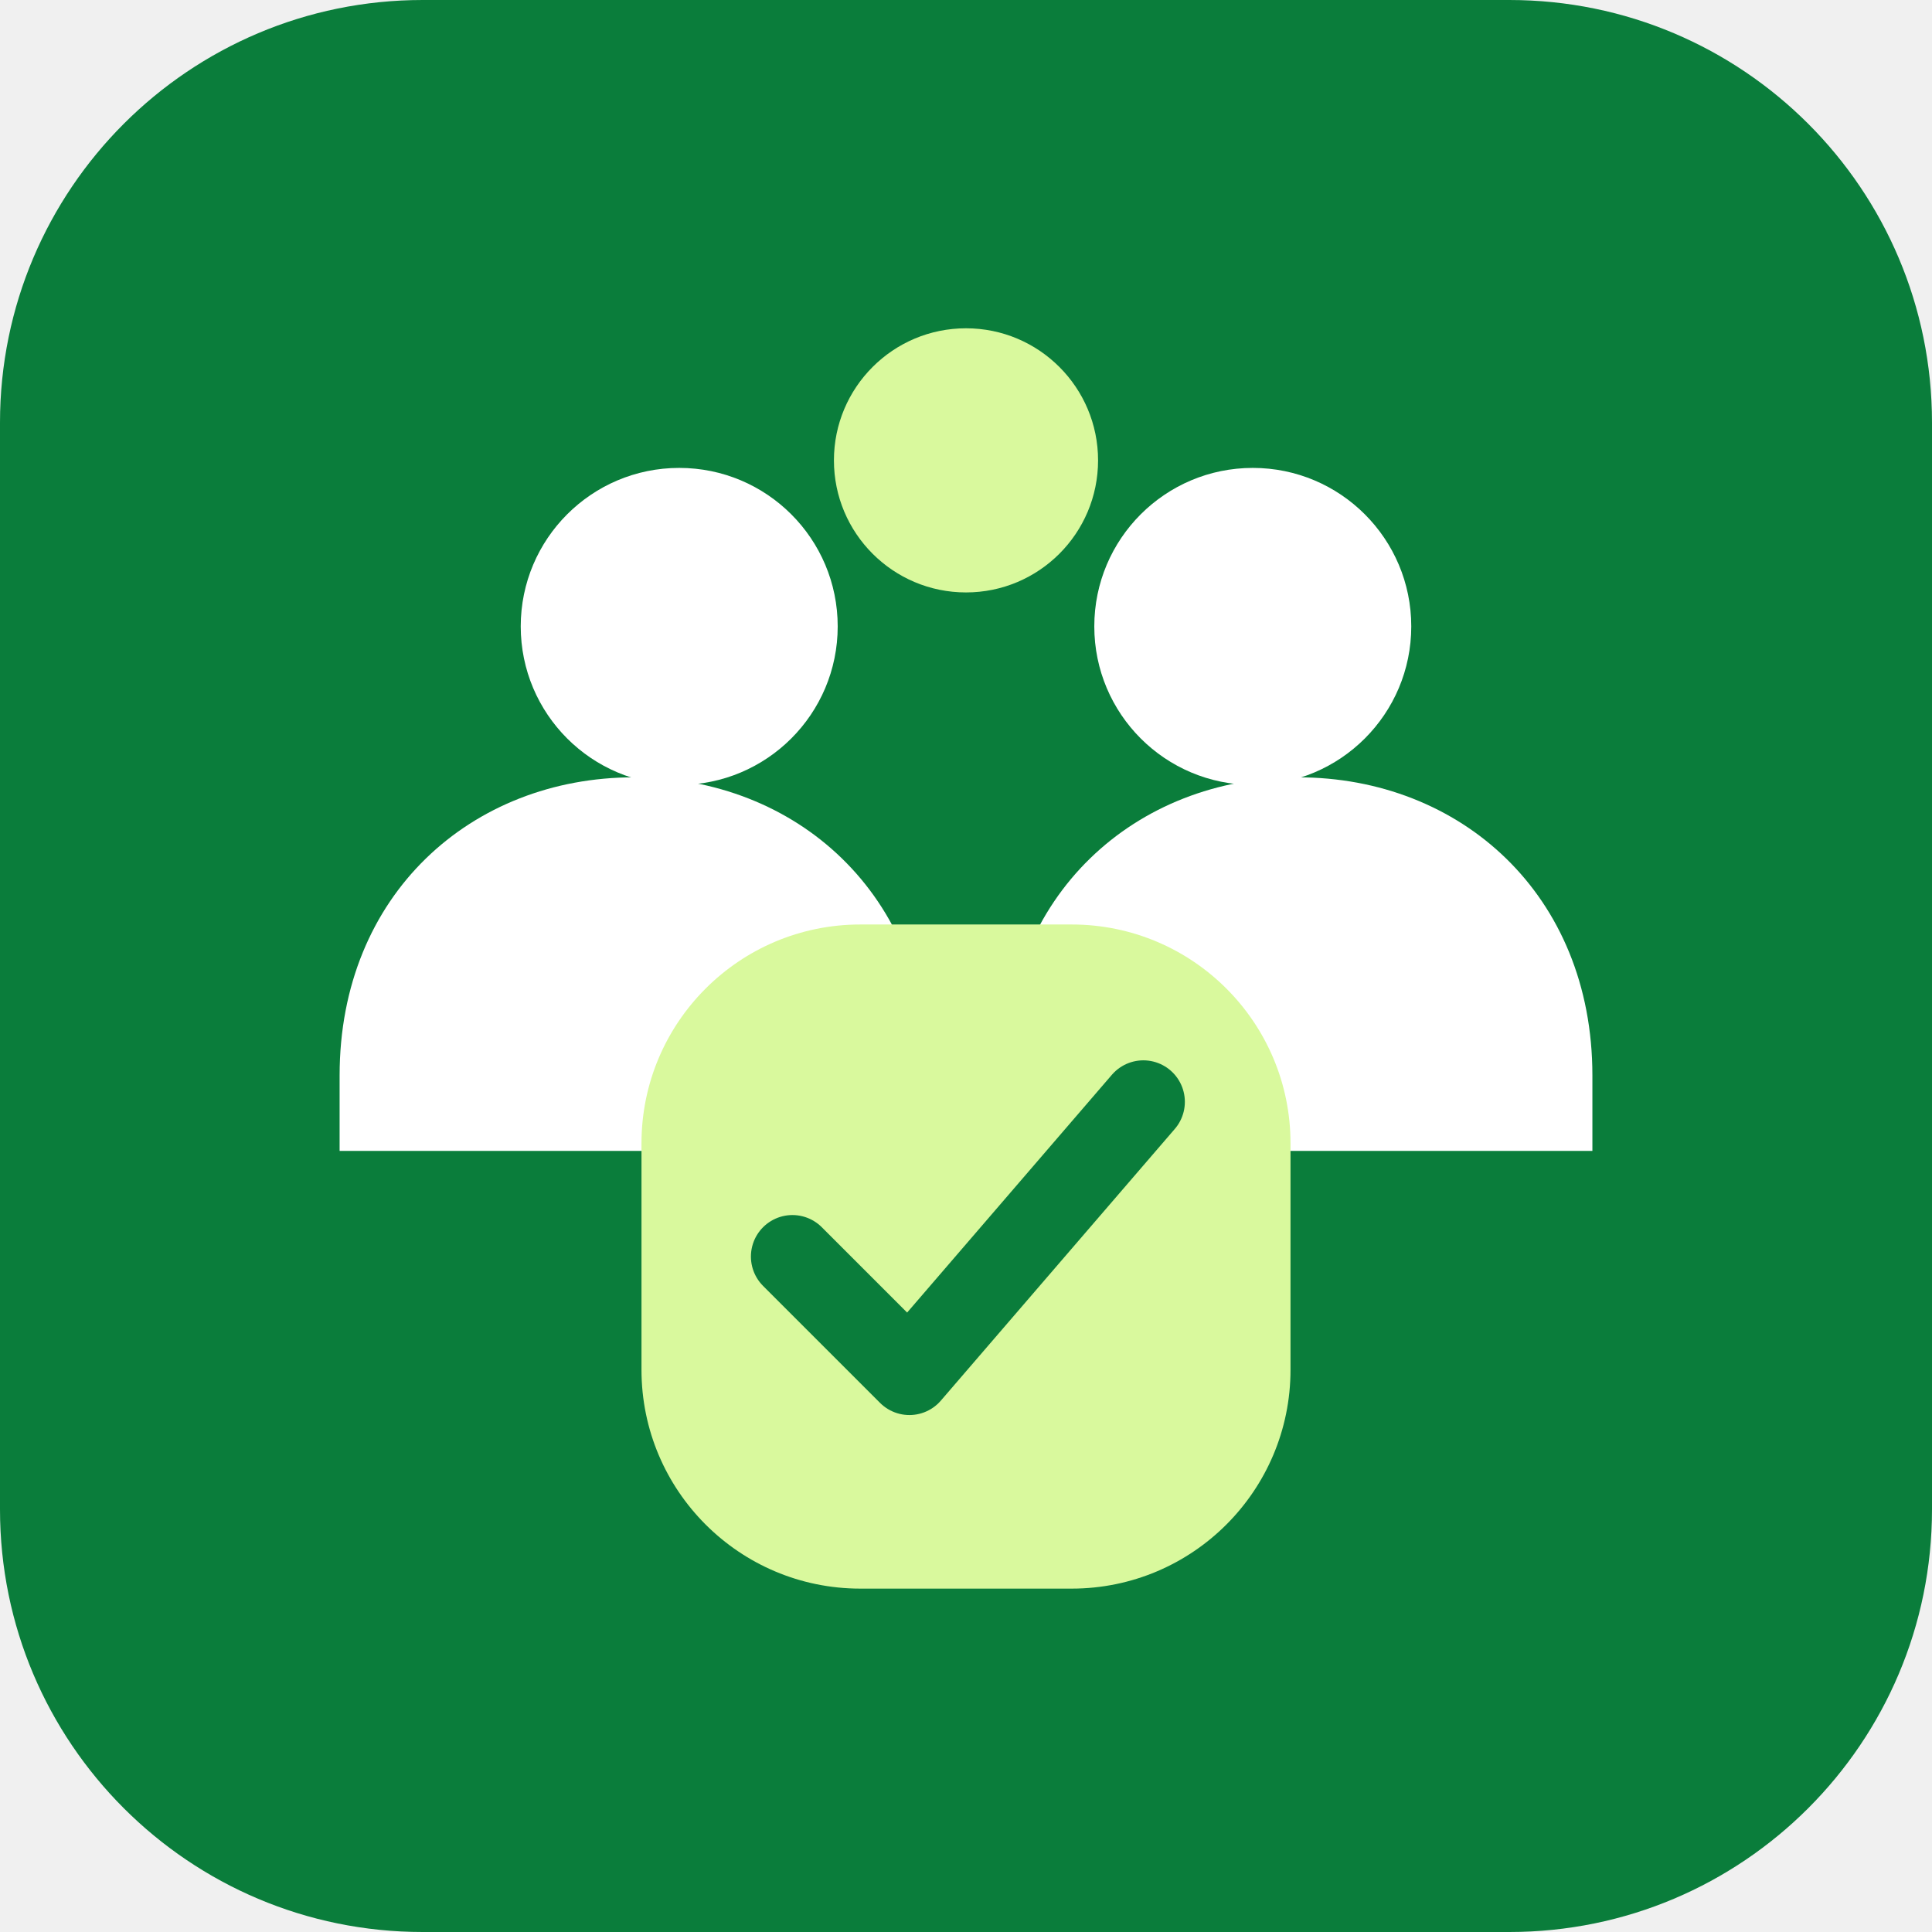
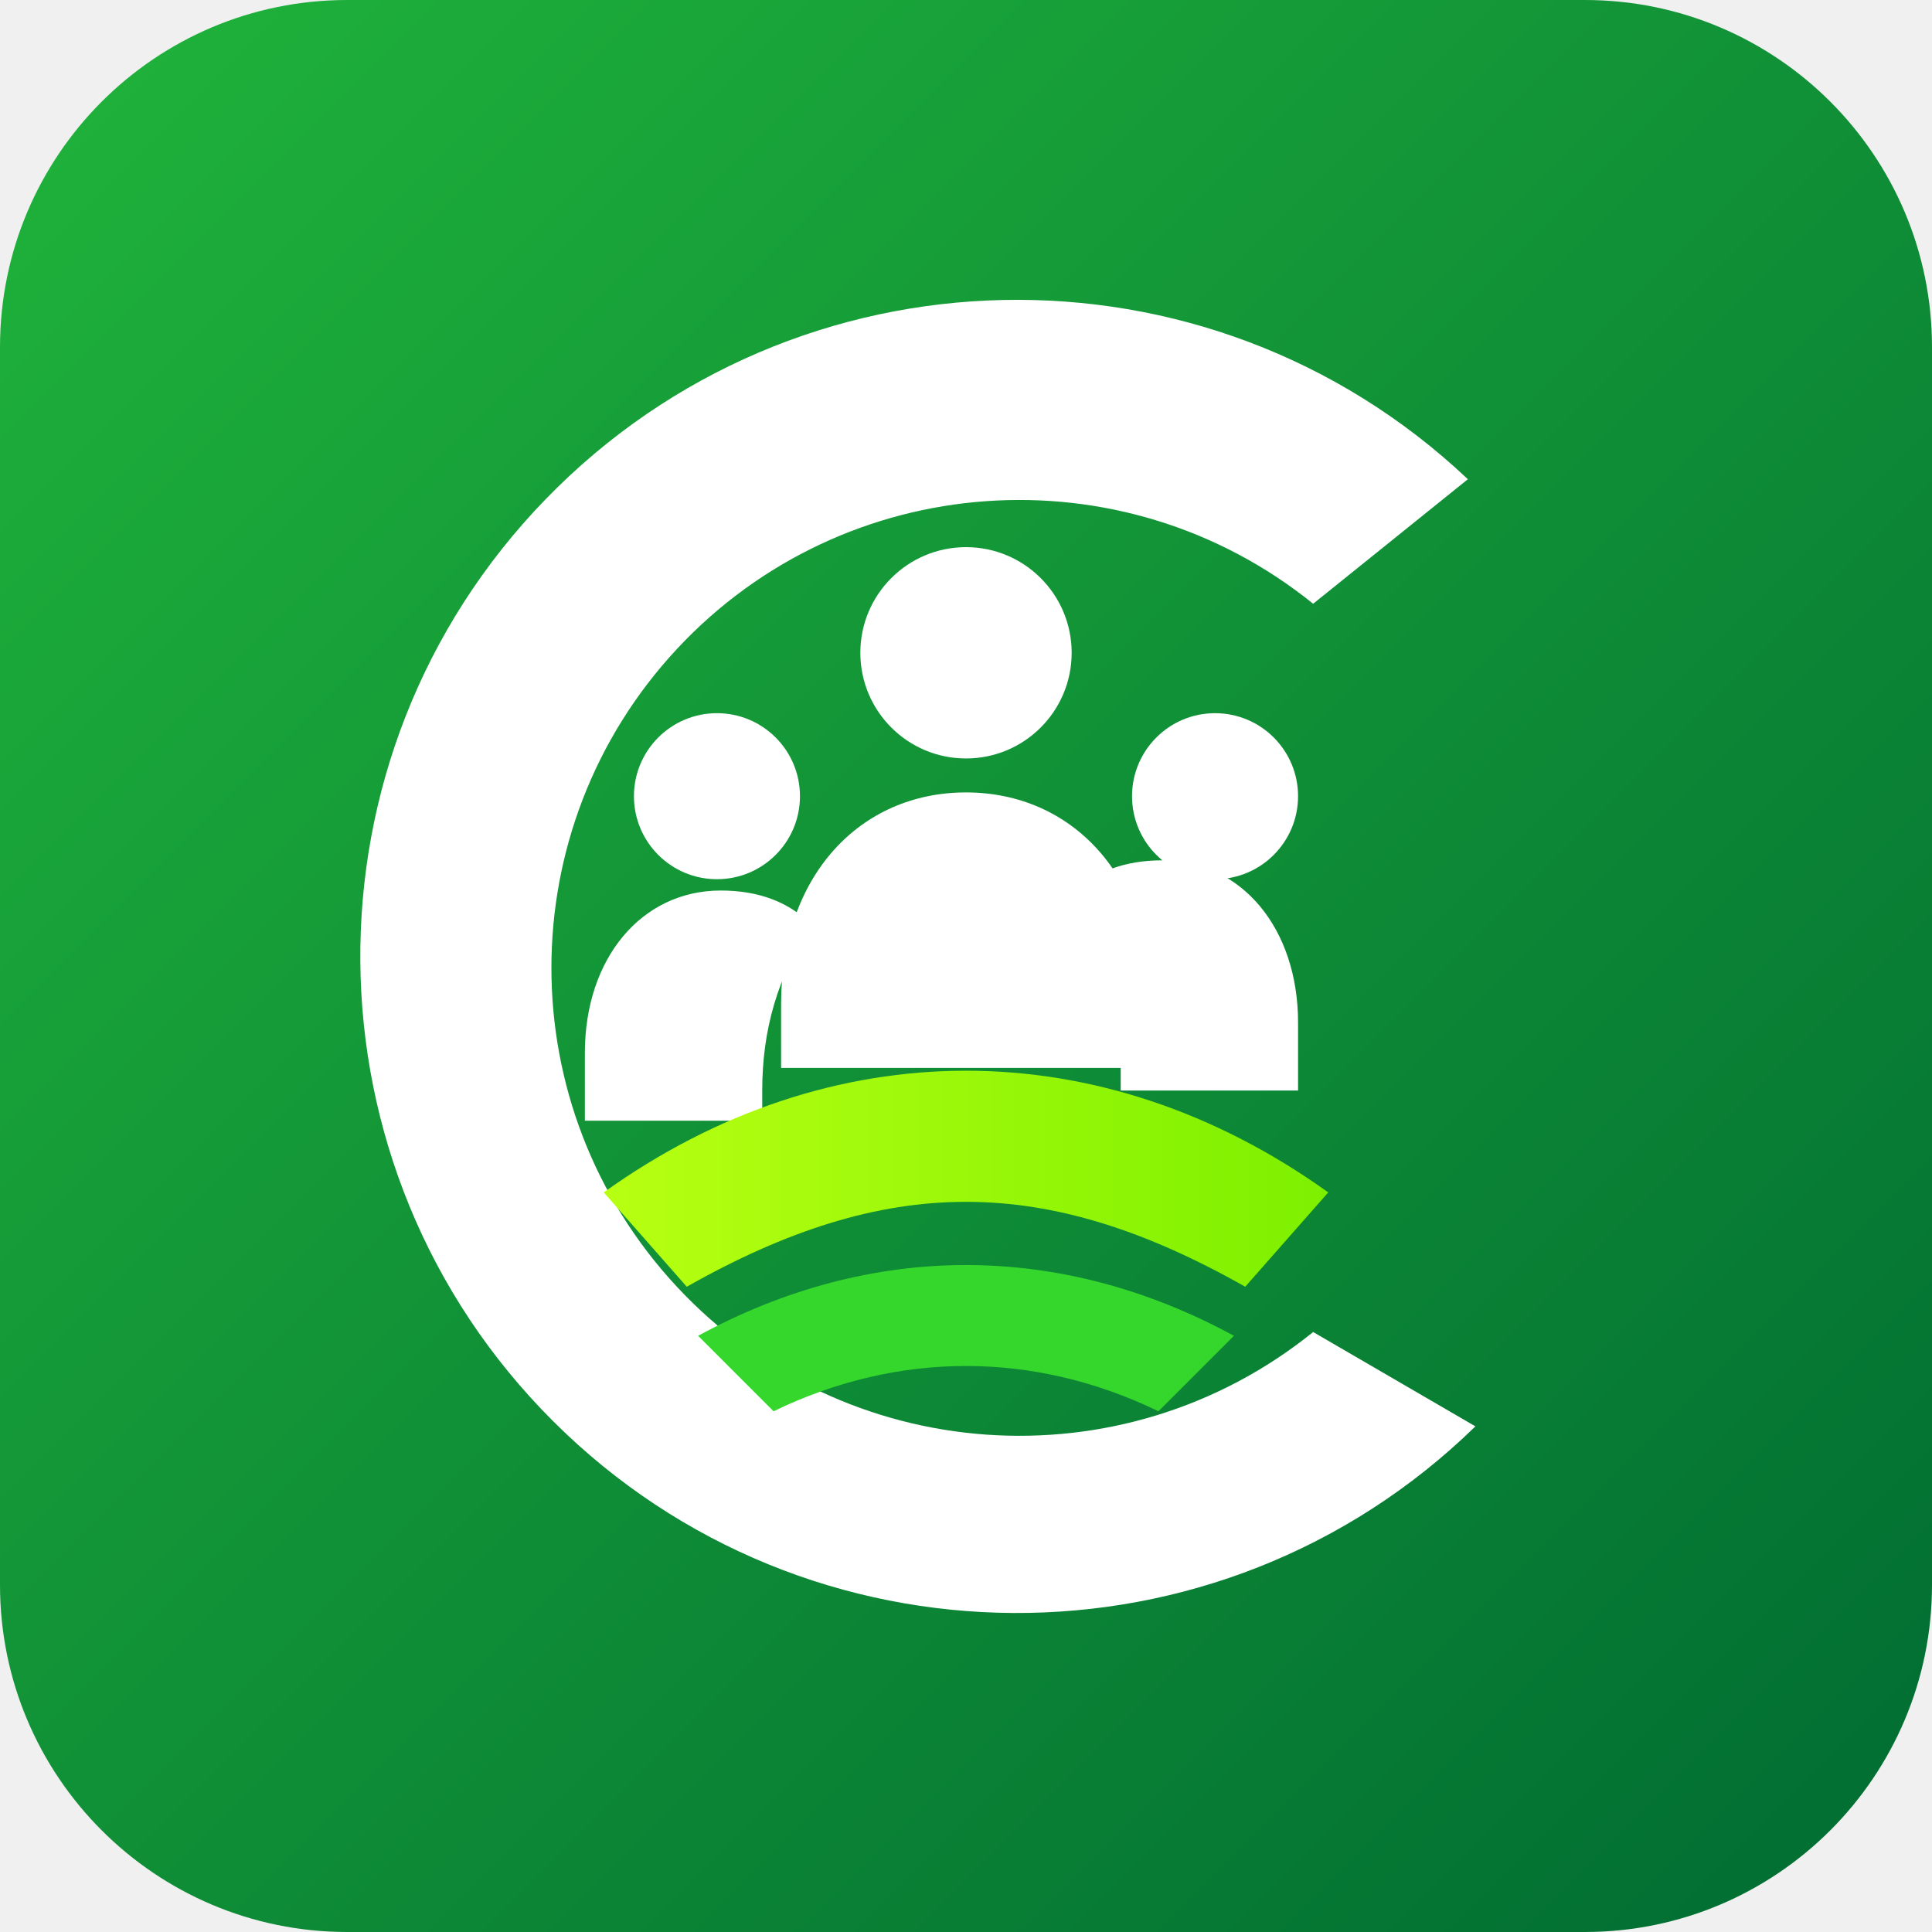
- <svg xmlns="http://www.w3.org/2000/svg" width="512" height="512" viewBox="0 0 512 512">
-   <rect width="512" height="512" rx="112" fill="#0a7d3b" />
-   <circle cx="180" cy="166" r="42" fill="#fff" />
-   <circle cx="332" cy="166" r="42" fill="#fff" />
-   <circle cx="256" cy="122" r="35" fill="#d9f99d" />
-   <path d="M90 285c0-48 35-79 78-79s78 31 78 79v20H90zM266 285c0-48 35-79 78-79s78 31 78 79v20H266z" fill="#fff" />
-   <rect x="170" y="245" width="172" height="176" rx="58" fill="#d9f99d" />
-   <path d="m210 333 31 31 62-72" fill="none" stroke="#0a7d3b" stroke-width="22" stroke-linecap="round" stroke-linejoin="round" />
+ <svg xmlns="http://www.w3.org/2000/svg" width="512" height="512" viewBox="0 0 512 512" role="img" aria-label="ChamaLive app icon">
+   <defs>
+     <linearGradient id="bg" x1="0" y1="0" x2="1" y2="1">
+       <stop stop-color="#20b43b" />
+       <stop offset="1" stop-color="#006b32" />
+     </linearGradient>
+     <linearGradient id="lime" x1="0" y1="0" x2="1" y2="0">
+       <stop stop-color="#b8ff12" />
+       <stop offset="1" stop-color="#7df000" />
+     </linearGradient>
+   </defs>
+   <rect width="512" height="512" rx="92" fill="url(#bg)" />
+   <path d="M389 127A174 174 0 1 0 391 378l-43-25A124 124 0 1 1 348 160z" fill="#fff" />
+   <circle cx="256" cy="173" r="28" fill="#fff" />
+   <circle cx="190" cy="211" r="22" fill="#fff" />
+   <circle cx="322" cy="211" r="22" fill="#fff" />
+   <path d="M207 266c0-34 21-56 49-56s49 22 49 56v17H207z" fill="#fff" />
+   <path d="M155 279c0-25 15-43 36-43 10 0 18 3 24 9-9 14-13 28-13 44v8h-47zM297 289v-8c0-16-4-30-13-44 6-6 14-9 24-9 21 0 36 18 36 43v18z" fill="#fff" />
+   <path d="M160 316c60-43 132-43 192 0l-22 25c-53-30-95-30-148 0z" fill="url(#lime)" />
+   <path d="M185 354c46-25 96-25 142 0l-20 20c-33-16-69-16-102 0z" fill="#36d72d" />
</svg>
